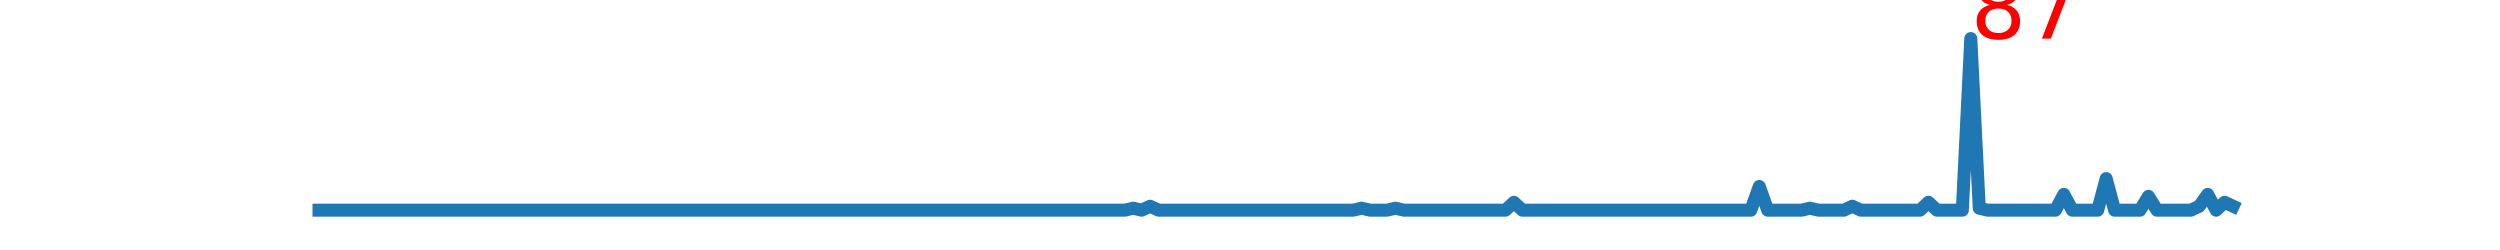
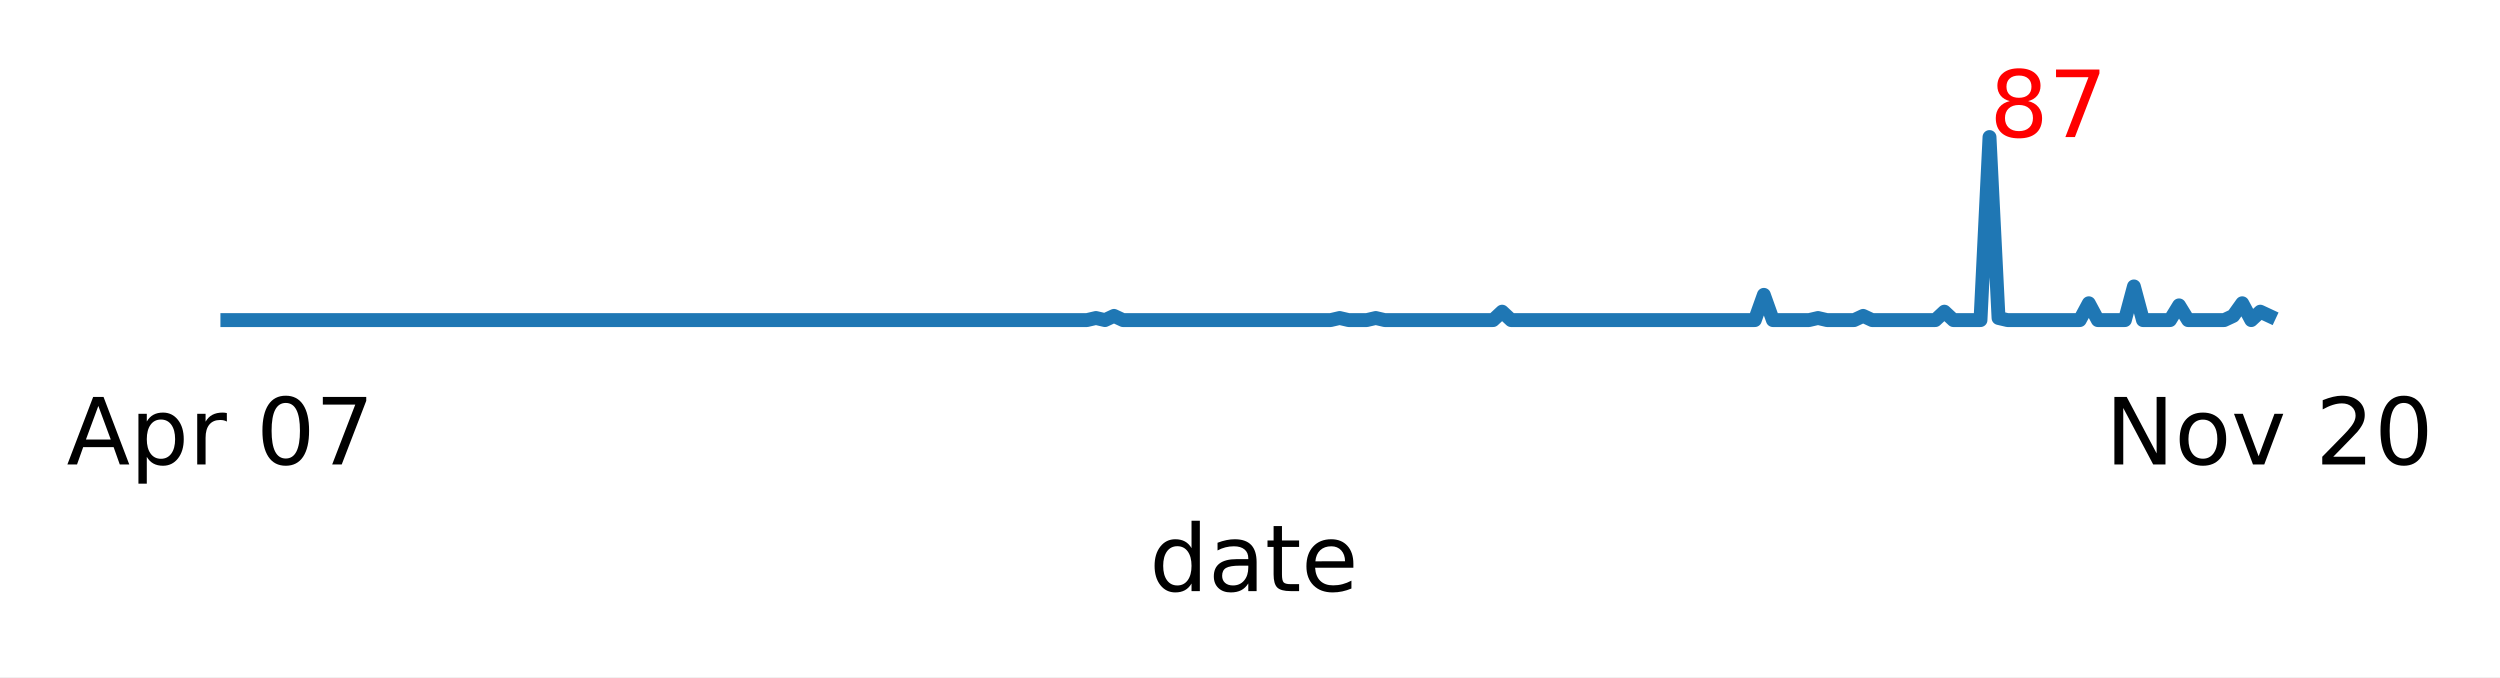
- <svg xmlns="http://www.w3.org/2000/svg" xmlns:xlink="http://www.w3.org/1999/xlink" height="28.8pt" version="1.1" viewBox="0 0 288 28.8" width="288pt">
+ <svg xmlns="http://www.w3.org/2000/svg" xmlns:xlink="http://www.w3.org/1999/xlink" height="73.11pt" version="1.1" viewBox="0 0 269.963 73.11" width="269.963pt">
  <defs>
    <style type="text/css">
*{stroke-linecap:butt;stroke-linejoin:round;}
  </style>
  </defs>
  <g id="figure_1">
    <g id="patch_1">
-       <path d="M 0 28.8  L 288 28.8  L 288 0  L 0 0  z " style="fill:#ffffff;" />
+       <path d="M 0 73.11  L 269.963 73.11  L 269.963 0  L 0 0  z " style="fill:#ffffff;" />
    </g>
    <g id="axes_1">
      <g id="matplotlib.axis_1">
        <g id="xtick_1">
          <g id="text_1">
            <defs>
              <path d="M 34.188 63.188  L 20.797 26.906  L 47.609 26.906  z M 28.609 72.906  L 39.797 72.906  L 67.578 0  L 57.328 0  L 50.688 18.703  L 17.828 18.703  L 11.188 0  L 0.781 0  z " id="DejaVuSans-65" />
              <path d="M 18.109 8.203  L 18.109 -20.797  L 9.078 -20.797  L 9.078 54.688  L 18.109 54.688  L 18.109 46.391  Q 20.953 51.266 25.266 53.625  Q 29.594 56 35.594 56  Q 45.562 56 51.781 48.094  Q 58.016 40.188 58.016 27.297  Q 58.016 14.406 51.781 6.484  Q 45.562 -1.422 35.594 -1.422  Q 29.594 -1.422 25.266 0.953  Q 20.953 3.328 18.109 8.203  z M 48.688 27.297  Q 48.688 37.203 44.609 42.844  Q 40.531 48.484 33.406 48.484  Q 26.266 48.484 22.188 42.844  Q 18.109 37.203 18.109 27.297  Q 18.109 17.391 22.188 11.75  Q 26.266 6.109 33.406 6.109  Q 40.531 6.109 44.609 11.75  Q 48.688 17.391 48.688 27.297  z " id="DejaVuSans-112" />
              <path d="M 41.109 46.297  Q 39.594 47.172 37.812 47.578  Q 36.031 48 33.891 48  Q 26.266 48 22.188 43.047  Q 18.109 38.094 18.109 28.812  L 18.109 0  L 9.078 0  L 9.078 54.688  L 18.109 54.688  L 18.109 46.188  Q 20.953 51.172 25.484 53.578  Q 30.031 56 36.531 56  Q 37.453 56 38.578 55.875  Q 39.703 55.766 41.062 55.516  z " id="DejaVuSans-114" />
              <path id="DejaVuSans-32" />
              <path d="M 31.781 66.406  Q 24.172 66.406 20.328 58.906  Q 16.5 51.422 16.5 36.375  Q 16.5 21.391 20.328 13.891  Q 24.172 6.391 31.781 6.391  Q 39.453 6.391 43.281 13.891  Q 47.125 21.391 47.125 36.375  Q 47.125 51.422 43.281 58.906  Q 39.453 66.406 31.781 66.406  z M 31.781 74.219  Q 44.047 74.219 50.516 64.516  Q 56.984 54.828 56.984 36.375  Q 56.984 17.969 50.516 8.266  Q 44.047 -1.422 31.781 -1.422  Q 19.531 -1.422 13.062 8.266  Q 6.594 17.969 6.594 36.375  Q 6.594 54.828 13.062 64.516  Q 19.531 74.219 31.781 74.219  z " id="DejaVuSans-48" />
              <path d="M 8.203 72.906  L 55.078 72.906  L 55.078 68.703  L 28.609 0  L 18.312 0  L 43.219 64.594  L 8.203 64.594  z " id="DejaVuSans-55" />
            </defs>
-             <g transform="translate(19.39844 39.79844)scale(0.1 -0.1)">
+             <g transform="translate(7.2 50.15251)scale(0.1 -0.1)">
              <use xlink:href="#DejaVuSans-65" />
              <use x="68.408" xlink:href="#DejaVuSans-112" />
              <use x="131.885" xlink:href="#DejaVuSans-114" />
              <use x="172.998" xlink:href="#DejaVuSans-32" />
              <use x="204.785" xlink:href="#DejaVuSans-48" />
              <use x="268.408" xlink:href="#DejaVuSans-55" />
            </g>
          </g>
        </g>
        <g id="xtick_2">
          <g id="text_2">
            <defs>
              <path d="M 9.812 72.906  L 23.094 72.906  L 55.422 11.922  L 55.422 72.906  L 64.984 72.906  L 64.984 0  L 51.703 0  L 19.391 60.984  L 19.391 0  L 9.812 0  z " id="DejaVuSans-78" />
              <path d="M 30.609 48.391  Q 23.391 48.391 19.188 42.75  Q 14.984 37.109 14.984 27.297  Q 14.984 17.484 19.156 11.844  Q 23.344 6.203 30.609 6.203  Q 37.797 6.203 41.984 11.859  Q 46.188 17.531 46.188 27.297  Q 46.188 37.016 41.984 42.703  Q 37.797 48.391 30.609 48.391  z M 30.609 56  Q 42.328 56 49.016 48.375  Q 55.719 40.766 55.719 27.297  Q 55.719 13.875 49.016 6.219  Q 42.328 -1.422 30.609 -1.422  Q 18.844 -1.422 12.172 6.219  Q 5.516 13.875 5.516 27.297  Q 5.516 40.766 12.172 48.375  Q 18.844 56 30.609 56  z " id="DejaVuSans-111" />
              <path d="M 2.984 54.688  L 12.5 54.688  L 29.594 8.797  L 46.688 54.688  L 56.203 54.688  L 35.688 0  L 23.484 0  z " id="DejaVuSans-118" />
              <path d="M 19.188 8.297  L 53.609 8.297  L 53.609 0  L 7.328 0  L 7.328 8.297  Q 12.938 14.109 22.625 23.891  Q 32.328 33.688 34.812 36.531  Q 39.547 41.844 41.422 45.531  Q 43.312 49.219 43.312 52.781  Q 43.312 58.594 39.234 62.25  Q 35.156 65.922 28.609 65.922  Q 23.969 65.922 18.812 64.312  Q 13.672 62.703 7.812 59.422  L 7.812 69.391  Q 13.766 71.781 18.938 73  Q 24.125 74.219 28.422 74.219  Q 39.75 74.219 46.484 68.547  Q 53.219 62.891 53.219 53.422  Q 53.219 48.922 51.531 44.891  Q 49.859 40.875 45.406 35.406  Q 44.188 33.984 37.641 27.219  Q 31.109 20.453 19.188 8.297  z " id="DejaVuSans-50" />
            </defs>
-             <g transform="translate(239.5397 39.79844)scale(0.1 -0.1)">
+             <g transform="translate(227.3413 50.15251)scale(0.1 -0.1)">
              <use xlink:href="#DejaVuSans-78" />
              <use x="74.805" xlink:href="#DejaVuSans-111" />
              <use x="135.986" xlink:href="#DejaVuSans-118" />
              <use x="195.166" xlink:href="#DejaVuSans-32" />
              <use x="226.953" xlink:href="#DejaVuSans-50" />
              <use x="290.576" xlink:href="#DejaVuSans-48" />
            </g>
          </g>
        </g>
        <g id="xtick_3" />
        <g id="xtick_4" />
        <g id="xtick_5" />
        <g id="xtick_6" />
        <g id="xtick_7" />
        <g id="xtick_8" />
        <g id="xtick_9" />
        <g id="xtick_10" />
        <g id="xtick_11" />
        <g id="xtick_12" />
        <g id="xtick_13" />
        <g id="xtick_14" />
        <g id="xtick_15" />
        <g id="xtick_16" />
        <g id="xtick_17" />
        <g id="xtick_18" />
        <g id="xtick_19" />
        <g id="xtick_20" />
        <g id="xtick_21" />
        <g id="xtick_22" />
        <g id="xtick_23" />
        <g id="xtick_24" />
        <g id="xtick_25" />
        <g id="xtick_26" />
        <g id="xtick_27" />
        <g id="xtick_28" />
        <g id="xtick_29" />
        <g id="xtick_30" />
        <g id="xtick_31" />
        <g id="xtick_32" />
        <g id="xtick_33" />
        <g id="text_3">
          <defs>
-             <path d="M 64.406 67.281  L 64.406 56.891  Q 59.422 61.531 53.781 63.812  Q 48.141 66.109 41.797 66.109  Q 29.297 66.109 22.656 58.469  Q 16.016 50.828 16.016 36.375  Q 16.016 21.969 22.656 14.328  Q 29.297 6.688 41.797 6.688  Q 48.141 6.688 53.781 8.984  Q 59.422 11.281 64.406 15.922  L 64.406 5.609  Q 59.234 2.094 53.438 0.328  Q 47.656 -1.422 41.219 -1.422  Q 24.656 -1.422 15.125 8.703  Q 5.609 18.844 5.609 36.375  Q 5.609 53.953 15.125 64.078  Q 24.656 74.219 41.219 74.219  Q 47.75 74.219 53.531 72.484  Q 59.328 70.75 64.406 67.281  z " id="DejaVuSans-67" />
+             <path d="M 45.406 46.391  L 45.406 75.984  L 54.391 75.984  L 54.391 0  L 45.406 0  L 45.406 8.203  Q 42.578 3.328 38.25 0.953  Q 33.938 -1.422 27.875 -1.422  Q 17.969 -1.422 11.734 6.484  Q 5.516 14.406 5.516 27.297  Q 5.516 40.188 11.734 48.094  Q 17.969 56 27.875 56  Q 33.938 56 38.25 53.625  Q 42.578 51.266 45.406 46.391  z M 14.797 27.297  Q 14.797 17.391 18.875 11.75  Q 22.953 6.109 30.078 6.109  Q 37.203 6.109 41.297 11.75  Q 45.406 17.391 45.406 27.297  Q 45.406 37.203 41.297 42.844  Q 37.203 48.484 30.078 48.484  Q 22.953 48.484 18.875 42.844  Q 14.797 37.203 14.797 27.297  z " id="DejaVuSans-100" />
            <path d="M 34.281 27.484  Q 23.391 27.484 19.188 25  Q 14.984 22.516 14.984 16.5  Q 14.984 11.719 18.141 8.906  Q 21.297 6.109 26.703 6.109  Q 34.188 6.109 38.703 11.406  Q 43.219 16.703 43.219 25.484  L 43.219 27.484  z M 52.203 31.203  L 52.203 0  L 43.219 0  L 43.219 8.297  Q 40.141 3.328 35.547 0.953  Q 30.953 -1.422 24.312 -1.422  Q 15.922 -1.422 10.953 3.297  Q 6 8.016 6 15.922  Q 6 25.141 12.172 29.828  Q 18.359 34.516 30.609 34.516  L 43.219 34.516  L 43.219 35.406  Q 43.219 41.609 39.141 45  Q 35.062 48.391 27.688 48.391  Q 23 48.391 18.547 47.266  Q 14.109 46.141 10.016 43.891  L 10.016 52.203  Q 14.938 54.109 19.578 55.047  Q 24.219 56 28.609 56  Q 40.484 56 46.344 49.844  Q 52.203 43.703 52.203 31.203  z " id="DejaVuSans-97" />
-             <path d="M 9.422 75.984  L 18.406 75.984  L 18.406 0  L 9.422 0  z " id="DejaVuSans-108" />
-             <path d="M -0.297 72.906  L 61.375 72.906  L 61.375 64.594  L 35.5 64.594  L 35.5 0  L 25.594 0  L 25.594 64.594  L -0.297 64.594  z " id="DejaVuSans-84" />
-             <path d="M 4.203 54.688  L 13.188 54.688  L 24.422 12.016  L 35.594 54.688  L 46.188 54.688  L 57.422 12.016  L 68.609 54.688  L 77.594 54.688  L 63.281 0  L 52.688 0  L 40.922 44.828  L 29.109 0  L 18.5 0  z " id="DejaVuSans-119" />
-             <path d="M 54.891 33.016  L 54.891 0  L 45.906 0  L 45.906 32.719  Q 45.906 40.484 42.875 44.328  Q 39.844 48.188 33.797 48.188  Q 26.516 48.188 22.312 43.547  Q 18.109 38.922 18.109 30.906  L 18.109 0  L 9.078 0  L 9.078 54.688  L 18.109 54.688  L 18.109 46.188  Q 21.344 51.125 25.703 53.562  Q 30.078 56 35.797 56  Q 45.219 56 50.047 50.172  Q 54.891 44.344 54.891 33.016  z " id="DejaVuSans-110" />
-             <path d="M 44.281 53.078  L 44.281 44.578  Q 40.484 46.531 36.375 47.5  Q 32.281 48.484 27.875 48.484  Q 21.188 48.484 17.844 46.438  Q 14.5 44.391 14.5 40.281  Q 14.5 37.156 16.891 35.375  Q 19.281 33.594 26.516 31.984  L 29.594 31.297  Q 39.156 29.25 43.188 25.516  Q 47.219 21.781 47.219 15.094  Q 47.219 7.469 41.188 3.016  Q 35.156 -1.422 24.609 -1.422  Q 20.219 -1.422 15.453 -0.562  Q 10.688 0.297 5.422 2  L 5.422 11.281  Q 10.406 8.688 15.234 7.391  Q 20.062 6.109 24.812 6.109  Q 31.156 6.109 34.562 8.281  Q 37.984 10.453 37.984 14.406  Q 37.984 18.062 35.516 20.016  Q 33.062 21.969 24.703 23.781  L 21.578 24.516  Q 13.234 26.266 9.516 29.906  Q 5.812 33.547 5.812 39.891  Q 5.812 47.609 11.281 51.797  Q 16.75 56 26.812 56  Q 31.781 56 36.172 55.266  Q 40.578 54.547 44.281 53.078  z " id="DejaVuSans-115" />
-             <path d="M 54.891 33.016  L 54.891 0  L 45.906 0  L 45.906 32.719  Q 45.906 40.484 42.875 44.328  Q 39.844 48.188 33.797 48.188  Q 26.516 48.188 22.312 43.547  Q 18.109 38.922 18.109 30.906  L 18.109 0  L 9.078 0  L 9.078 75.984  L 18.109 75.984  L 18.109 46.188  Q 21.344 51.125 25.703 53.562  Q 30.078 56 35.797 56  Q 45.219 56 50.047 50.172  Q 54.891 44.344 54.891 33.016  z " id="DejaVuSans-104" />
-             <path d="M 9.422 54.688  L 18.406 54.688  L 18.406 0  L 9.422 0  z M 9.422 75.984  L 18.406 75.984  L 18.406 64.594  L 9.422 64.594  z " id="DejaVuSans-105" />
+             <path d="M 18.312 70.219  L 18.312 54.688  L 36.812 54.688  L 36.812 47.703  L 18.312 47.703  L 18.312 18.016  Q 18.312 11.328 20.141 9.422  Q 21.969 7.516 27.594 7.516  L 36.812 7.516  L 36.812 0  L 27.594 0  Q 17.188 0 13.234 3.875  Q 9.281 7.766 9.281 18.016  L 9.281 47.703  L 2.688 47.703  L 2.688 54.688  L 9.281 54.688  L 9.281 70.219  z " id="DejaVuSans-116" />
+             <path d="M 56.203 29.594  L 56.203 25.203  L 14.891 25.203  Q 15.484 15.922 20.484 11.062  Q 25.484 6.203 34.422 6.203  Q 39.594 6.203 44.453 7.469  Q 49.312 8.734 54.109 11.281  L 54.109 2.781  Q 49.266 0.734 44.188 -0.344  Q 39.109 -1.422 33.891 -1.422  Q 20.797 -1.422 13.156 6.188  Q 5.516 13.812 5.516 26.812  Q 5.516 40.234 12.766 48.109  Q 20.016 56 32.328 56  Q 43.359 56 49.781 48.891  Q 56.203 41.797 56.203 29.594  z M 47.219 32.234  Q 47.125 39.594 43.094 43.984  Q 39.062 48.391 32.422 48.391  Q 24.906 48.391 20.391 44.141  Q 15.875 39.891 15.188 32.172  z " id="DejaVuSans-101" />
          </defs>
-           <g transform="translate(111.3125 53.47656)scale(0.1 -0.1)">
-             <use xlink:href="#DejaVuSans-67" />
-             <use x="69.824" xlink:href="#DejaVuSans-111" />
-             <use x="131.006" xlink:href="#DejaVuSans-97" />
-             <use x="192.285" xlink:href="#DejaVuSans-108" />
-             <use x="220.068" xlink:href="#DejaVuSans-32" />
-             <use x="251.855" xlink:href="#DejaVuSans-84" />
-             <use x="312.674" xlink:href="#DejaVuSans-111" />
-             <use x="373.855" xlink:href="#DejaVuSans-119" />
-             <use x="455.643" xlink:href="#DejaVuSans-110" />
-             <use x="519.021" xlink:href="#DejaVuSans-115" />
-             <use x="571.121" xlink:href="#DejaVuSans-104" />
-             <use x="634.5" xlink:href="#DejaVuSans-105" />
-             <use x="662.283" xlink:href="#DejaVuSans-112" />
+           <g transform="translate(124.1266 63.83064)scale(0.1 -0.1)">
+             <use xlink:href="#DejaVuSans-100" />
+             <use x="63.477" xlink:href="#DejaVuSans-97" />
+             <use x="124.756" xlink:href="#DejaVuSans-116" />
+             <use x="163.965" xlink:href="#DejaVuSans-101" />
          </g>
        </g>
      </g>
      <g id="line2d_1">
-         <path clip-path="url(#p2f46612ede)" d="M 36 24.212  L 129.569 24.212  L 130.543 23.984  L 131.518 24.212  L 132.493 23.757  L 133.467 24.212  L 155.885 24.212  L 156.859 23.984  L 157.834 24.212  L 159.783 24.212  L 160.758 23.984  L 161.733 24.212  L 173.429 24.212  L 174.403 23.303  L 175.378 24.212  L 201.694 24.212  L 202.669 21.485  L 203.644 24.212  L 207.542 24.212  L 208.517 23.984  L 209.492 24.212  L 212.416 24.212  L 213.39 23.757  L 214.365 24.212  L 221.188 24.212  L 222.162 23.303  L 223.137 24.212  L 226.061 24.212  L 227.036 4.444  L 228.01 23.984  L 228.985 24.212  L 236.783 24.212  L 237.757 22.394  L 238.732 24.212  L 241.656 24.212  L 242.631 20.576  L 243.605 24.212  L 246.529 24.212  L 247.504 22.621  L 248.479 24.212  L 252.377 24.212  L 253.352 23.757  L 254.327 22.394  L 255.301 24.212  L 256.276 23.303  L 257.251 23.757  L 257.251 23.757  " style="fill:none;stroke:#1f77b4;stroke-linecap:square;stroke-width:1.5;" />
+         <path clip-path="url(#paf9605b70d)" d="M 23.802 34.566  L 117.37 34.566  L 118.345 34.339  L 119.319 34.566  L 120.294 34.111  L 121.269 34.566  L 143.686 34.566  L 144.661 34.339  L 145.636 34.566  L 147.585 34.566  L 148.56 34.339  L 149.534 34.566  L 161.23 34.566  L 162.205 33.657  L 163.18 34.566  L 189.496 34.566  L 190.471 31.839  L 191.445 34.566  L 195.344 34.566  L 196.319 34.339  L 197.293 34.566  L 200.217 34.566  L 201.192 34.111  L 202.167 34.566  L 208.989 34.566  L 209.964 33.657  L 210.939 34.566  L 213.863 34.566  L 214.837 14.798  L 215.812 34.339  L 216.787 34.566  L 224.584 34.566  L 225.559 32.748  L 226.533 34.566  L 229.457 34.566  L 230.432 30.93  L 231.407 34.566  L 234.331 34.566  L 235.305 32.975  L 236.28 34.566  L 240.179 34.566  L 241.154 34.111  L 242.128 32.748  L 243.103 34.566  L 244.078 33.657  L 245.052 34.111  L 245.052 34.111  " style="fill:none;stroke:#1f77b4;stroke-linecap:square;stroke-width:1.5;" />
      </g>
      <g id="text_4">
        <defs>
          <path d="M 31.781 34.625  Q 24.75 34.625 20.719 30.859  Q 16.703 27.094 16.703 20.516  Q 16.703 13.922 20.719 10.156  Q 24.75 6.391 31.781 6.391  Q 38.812 6.391 42.859 10.172  Q 46.922 13.969 46.922 20.516  Q 46.922 27.094 42.891 30.859  Q 38.875 34.625 31.781 34.625  z M 21.922 38.812  Q 15.578 40.375 12.031 44.719  Q 8.5 49.078 8.5 55.328  Q 8.5 64.062 14.719 69.141  Q 20.953 74.219 31.781 74.219  Q 42.672 74.219 48.875 69.141  Q 55.078 64.062 55.078 55.328  Q 55.078 49.078 51.531 44.719  Q 48 40.375 41.703 38.812  Q 48.828 37.156 52.797 32.312  Q 56.781 27.484 56.781 20.516  Q 56.781 9.906 50.312 4.234  Q 43.844 -1.422 31.781 -1.422  Q 19.734 -1.422 13.25 4.234  Q 6.781 9.906 6.781 20.516  Q 6.781 27.484 10.781 32.312  Q 14.797 37.156 21.922 38.812  z M 18.312 54.391  Q 18.312 48.734 21.844 45.562  Q 25.391 42.391 31.781 42.391  Q 38.141 42.391 41.719 45.562  Q 45.312 48.734 45.312 54.391  Q 45.312 60.062 41.719 63.234  Q 38.141 66.406 31.781 66.406  Q 25.391 66.406 21.844 63.234  Q 18.312 60.062 18.312 54.391  z " id="DejaVuSans-56" />
        </defs>
-         <g style="fill:#ff0000;" transform="translate(227.0358 4.444364)scale(0.1 -0.1)">
+         <g style="fill:#ff0000;" transform="translate(214.8374 14.79844)scale(0.1 -0.1)">
          <use xlink:href="#DejaVuSans-56" />
          <use x="63.623" xlink:href="#DejaVuSans-55" />
        </g>
      </g>
    </g>
  </g>
  <defs>
-     <clipPath id="p2f46612ede">
-       <rect height="21.744" width="223.2" x="36" y="3.456" />
+     <clipPath id="paf9605b70d">
+       <rect height="21.744" width="223.2" x="23.802" y="13.81" />
    </clipPath>
  </defs>
</svg>
